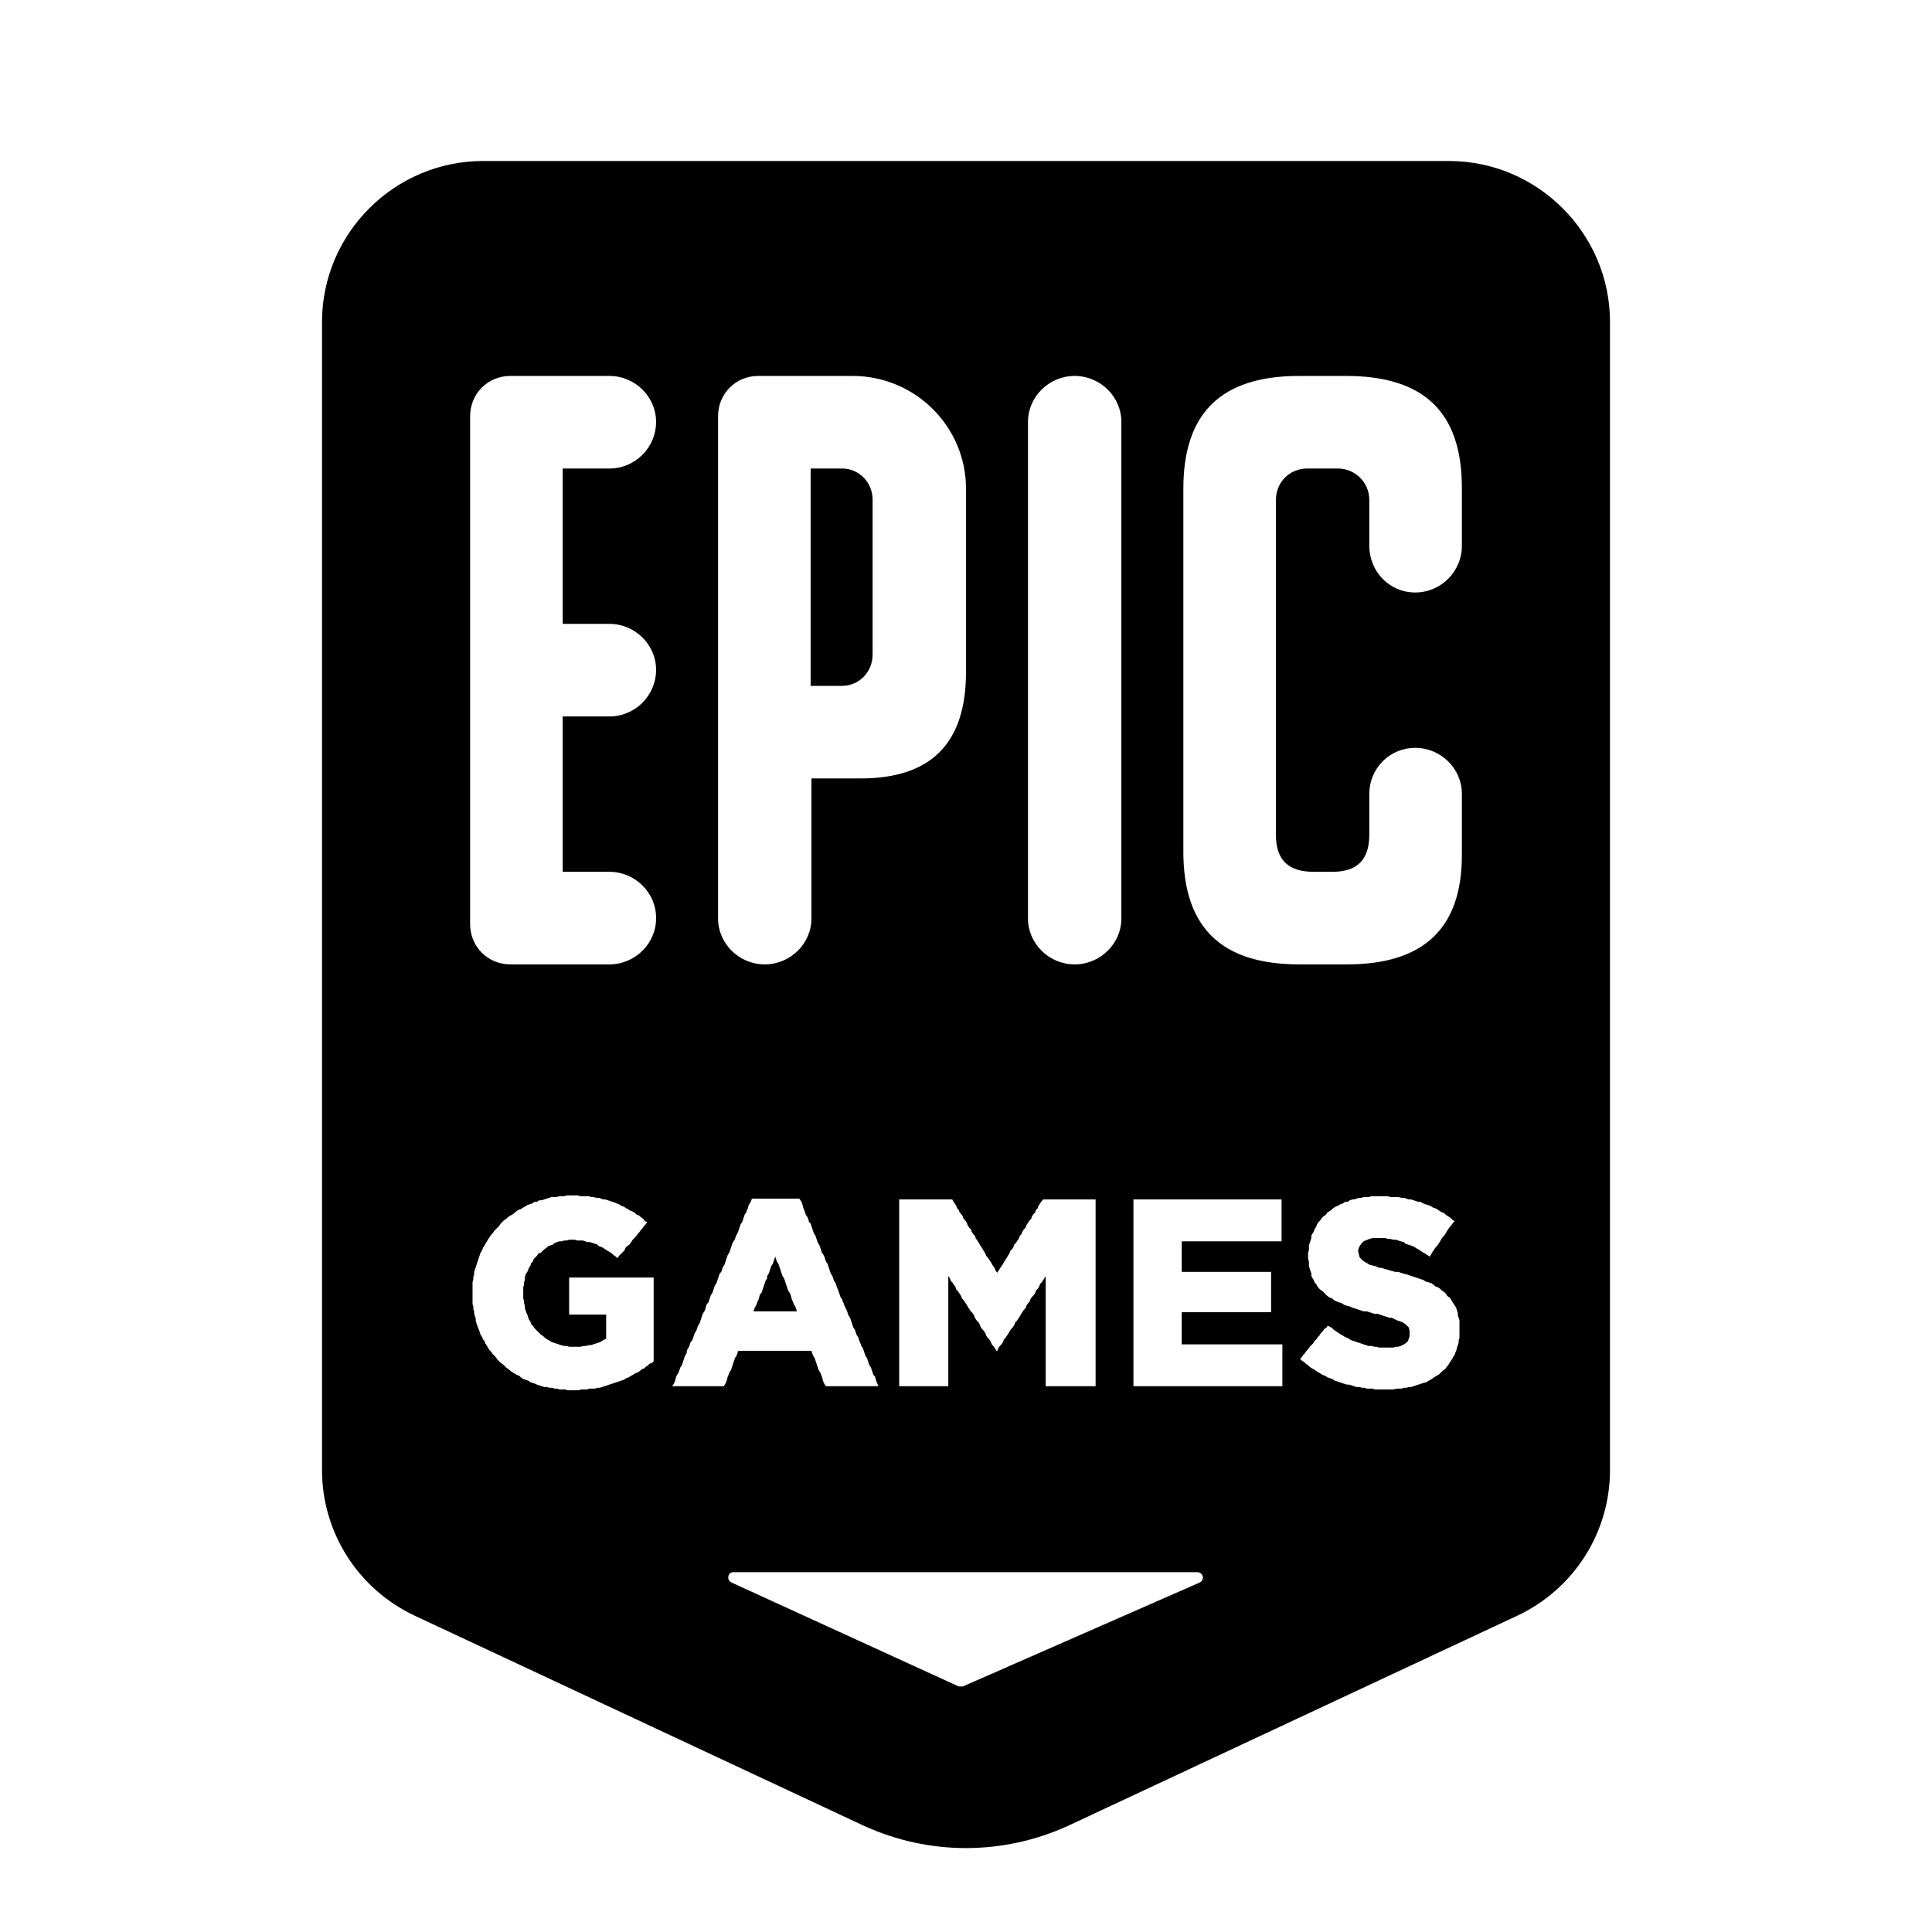
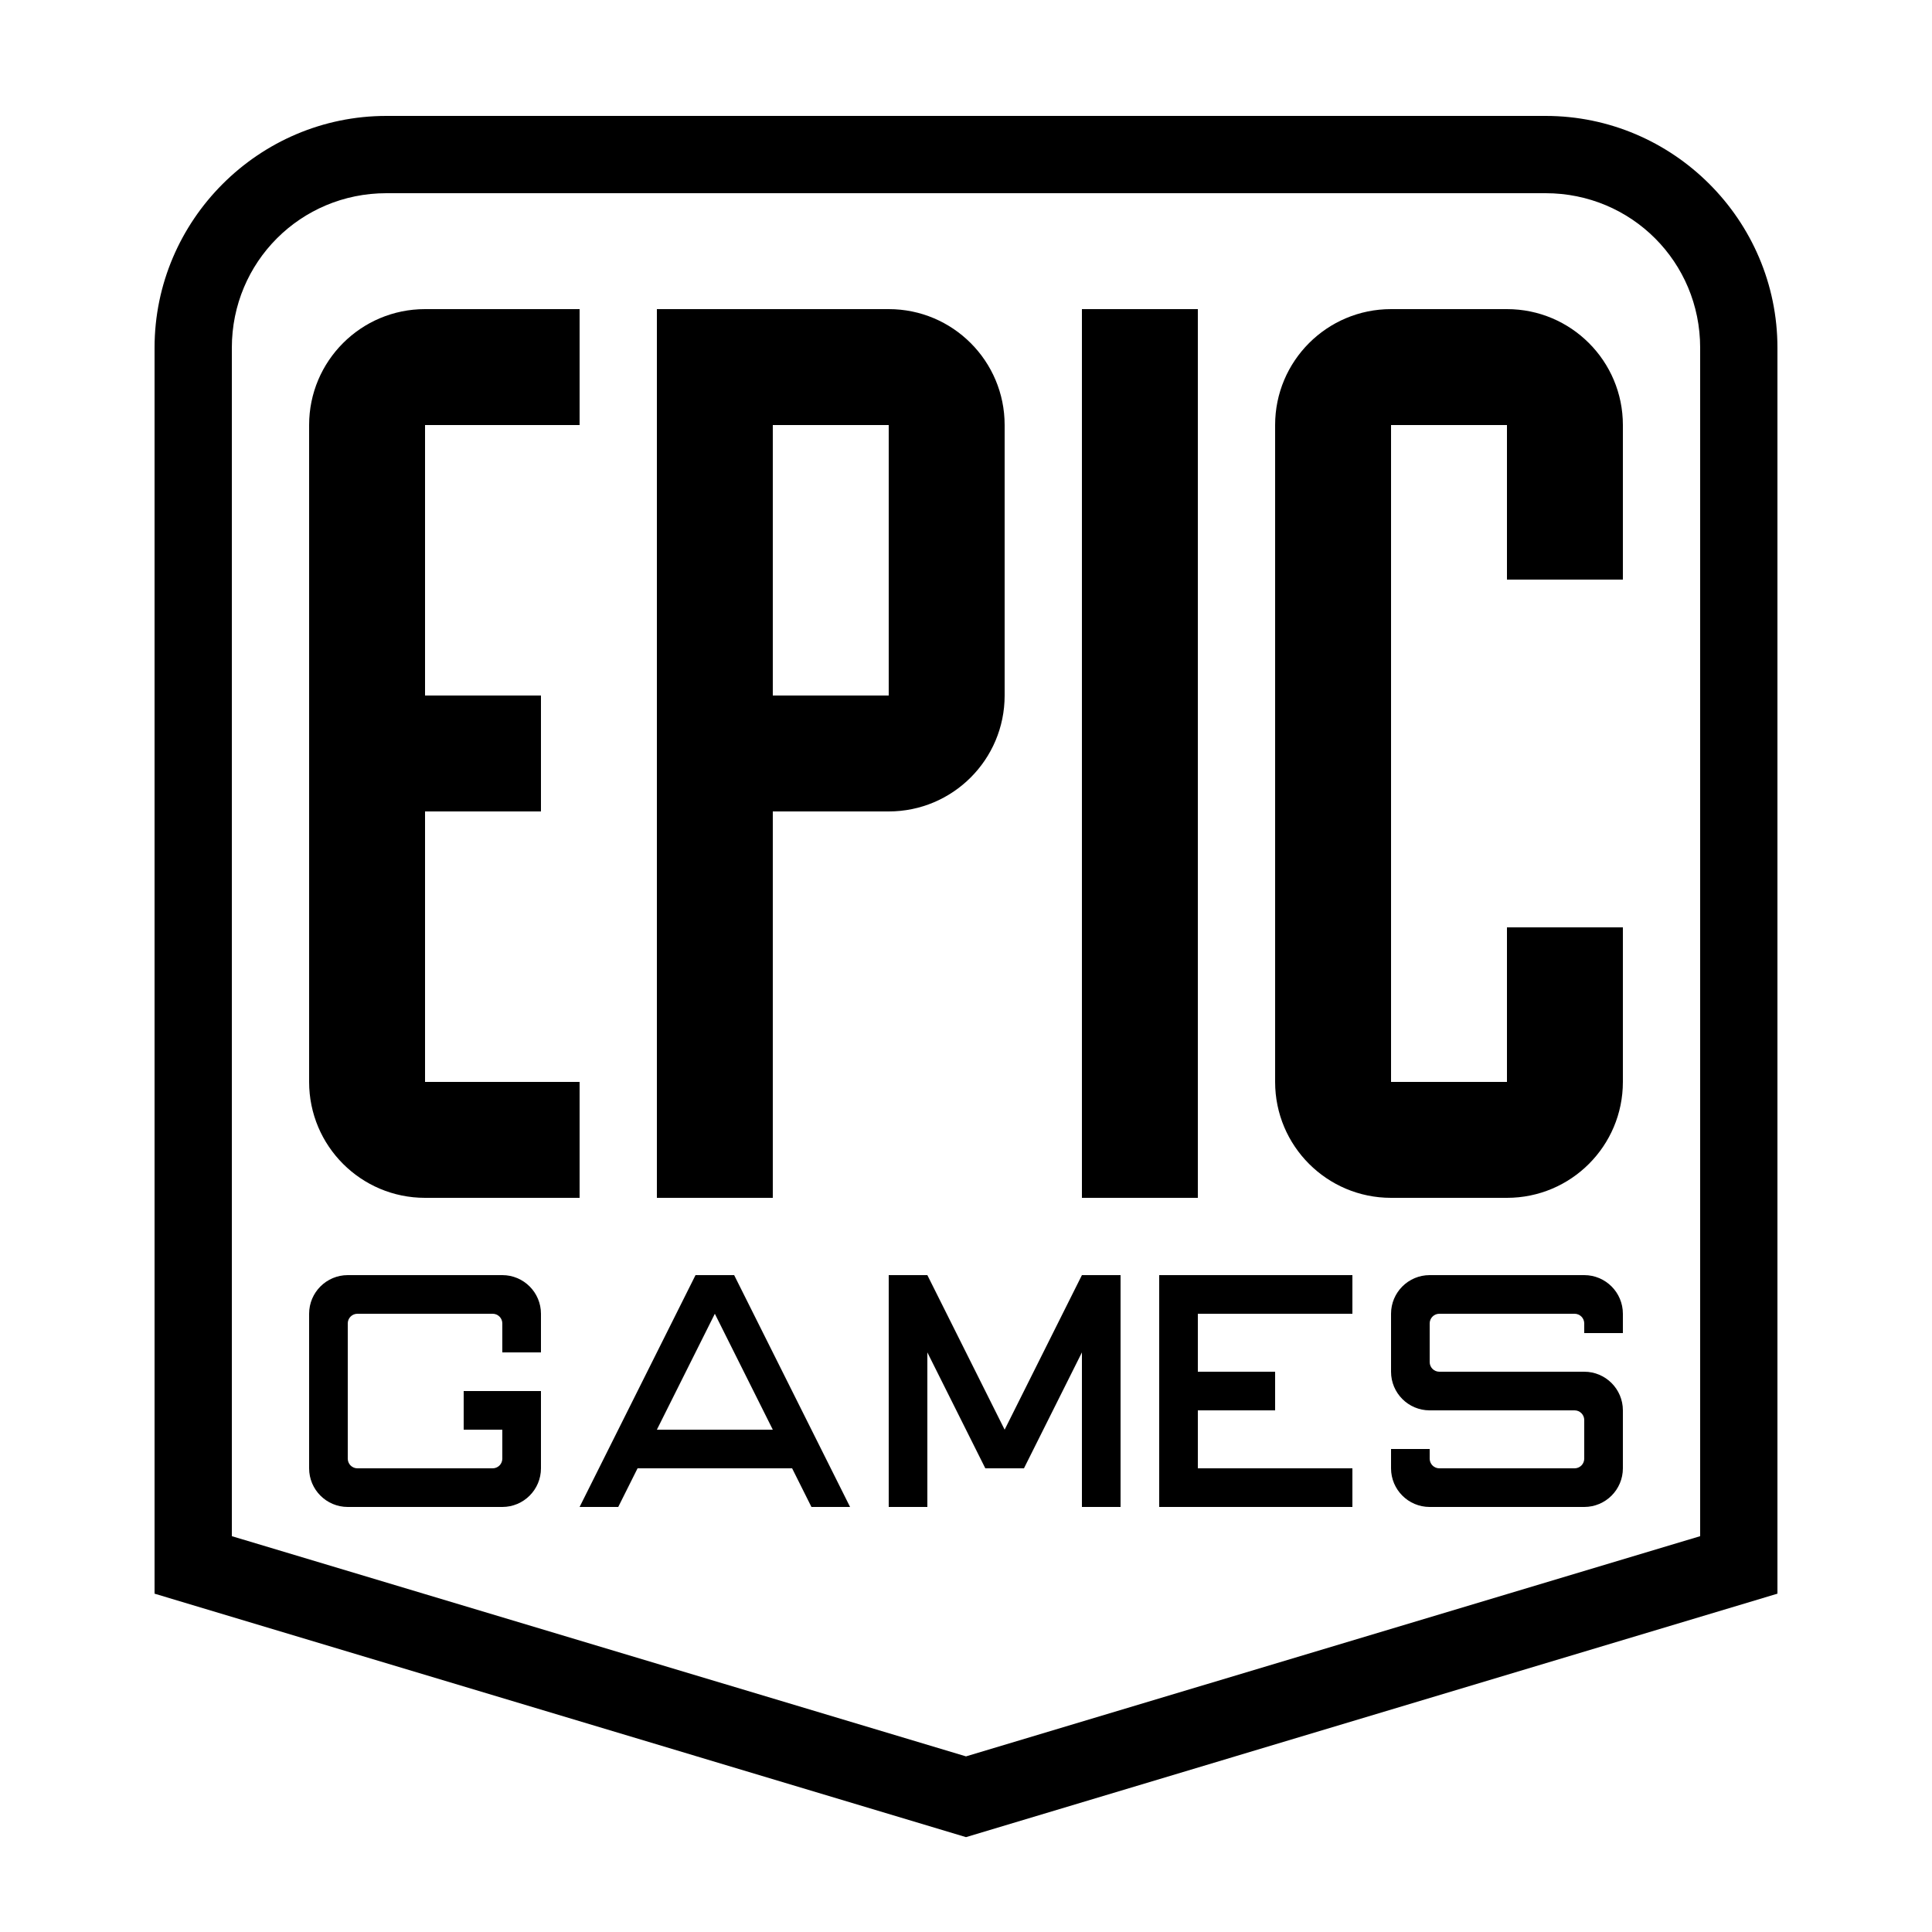
- <svg xmlns="http://www.w3.org/2000/svg" x="0px" y="0px" width="16" height="16" viewBox="0 0 24 24">
-   <path d="M10.46,5.82h-0.39v2.7h0.39c0.21,0,0.38-0.17,0.38-0.39V6.21C10.84,5.99,10.67,5.82,10.46,5.82z M10.46,5.82h-0.39v2.7 h0.39c0.21,0,0.38-0.17,0.38-0.39V6.21C10.84,5.99,10.67,5.82,10.46,5.82z M9.89,16.26l-0.01-0.03L9.86,16.2l-0.01-0.03l-0.01-0.02 l-0.01-0.03l-0.01-0.04l-0.01-0.02l-0.02-0.03L9.78,16l-0.01-0.03l-0.01-0.03l-0.01-0.03l-0.01-0.03l-0.02-0.03l-0.01-0.03 L9.7,15.79l-0.01-0.03l-0.01-0.03L9.67,15.7l-0.02-0.03l-0.01-0.03l-0.01-0.03l-0.01,0.03l-0.01,0.03L9.6,15.7l-0.02,0.03 l-0.01,0.03l-0.01,0.03l-0.01,0.03l-0.02,0.03v0.03l-0.02,0.03L9.5,15.94l-0.01,0.03L9.48,16l-0.01,0.03l-0.01,0.03l-0.02,0.02 l-0.01,0.04l-0.01,0.03l-0.01,0.02L9.4,16.2l-0.02,0.04l-0.01,0.02l-0.01,0.03H9.9L9.89,16.26z M9.89,16.26l-0.01-0.03L9.86,16.2 l-0.01-0.03l-0.01-0.02l-0.01-0.03l-0.01-0.04l-0.01-0.02l-0.02-0.03L9.78,16l-0.01-0.03l-0.01-0.03l-0.01-0.03l-0.01-0.03 l-0.02-0.03l-0.01-0.03L9.7,15.79l-0.01-0.03l-0.01-0.03L9.67,15.7l-0.02-0.03l-0.01-0.03l-0.01-0.03l-0.01,0.03l-0.01,0.03 L9.6,15.7l-0.02,0.03l-0.01,0.03l-0.01,0.03l-0.01,0.03l-0.02,0.03v0.03l-0.02,0.03L9.5,15.94l-0.01,0.03L9.48,16l-0.01,0.03 l-0.01,0.03l-0.02,0.02l-0.01,0.04l-0.01,0.03l-0.01,0.02L9.4,16.2l-0.02,0.04l-0.01,0.02l-0.01,0.03H9.9L9.89,16.26z M18,2H6 C4.9,2,4,2.9,4,4v14.26c0,0.78,0.45,1.48,1.15,1.81l5.58,2.61c0.81,0.37,1.73,0.37,2.54,0l5.58-2.61c0.7-0.33,1.15-1.03,1.15-1.81 V4C20,2.9,19.1,2,18,2z M12.77,5.24c0-0.31,0.26-0.57,0.58-0.57c0.32,0,0.58,0.26,0.58,0.57v6.17c0,0.31-0.26,0.57-0.58,0.57 c-0.32,0-0.58-0.26-0.58-0.57V5.24z M12.02,15.22l0.02,0.03l0.02,0.02l0.01,0.03l0.02,0.03l0.02,0.02l0.01,0.03l0.02,0.03 l0.02,0.03l0.01,0.02l0.02,0.03l0.02,0.03l0.01,0.02l0.02,0.03l0.01,0.03l0.02,0.02l0.02,0.03l0.02,0.03l0.01,0.02l0.02,0.03 l0.02,0.03l0.01,0.03l0.02,0.02l0.01-0.02l0.02-0.03l0.02-0.03l0.02-0.03l0.01-0.02l0.02-0.03l0.02-0.03l0.01-0.02l0.02-0.03 l0.01-0.03l0.02-0.02l0.02-0.03l0.01-0.03l0.02-0.02l0.02-0.03l0.02-0.03l0.01-0.03l0.02-0.02l0.01-0.03l0.02-0.03l0.02-0.02 l0.01-0.03l0.02-0.03l0.02-0.03l0.02-0.02l0.01-0.03l0.02-0.03l0.02-0.02l0.01-0.03l0.02-0.02l0.01-0.03l0.02-0.03l0.02-0.03 l0.02-0.02h0.65v2.32h-0.62v-1.37l-0.01,0.02l-0.02,0.03l-0.02,0.03l-0.02,0.02l-0.01,0.03l-0.02,0.03l-0.02,0.02l-0.01,0.03 l-0.02,0.03l-0.02,0.02l-0.02,0.03l-0.01,0.03l-0.02,0.02l-0.02,0.03l-0.01,0.03l-0.02,0.02L12.7,16.3l-0.02,0.03l-0.01,0.02 l-0.02,0.03l-0.02,0.03l-0.02,0.02l-0.01,0.03l-0.02,0.03l-0.02,0.02l-0.02,0.03l-0.01,0.02l-0.02,0.03l-0.02,0.03l-0.02,0.02 l-0.01,0.03l-0.02,0.03l-0.02,0.02l-0.02,0.03l-0.01,0.03h-0.01l-0.02-0.03l-0.02-0.03l-0.02-0.02l-0.01-0.03l-0.02-0.03 l-0.02-0.02l-0.02-0.03l-0.01-0.03l-0.02-0.03l-0.02-0.02l-0.02-0.03l-0.01-0.03l-0.02-0.03l-0.02-0.02l-0.02-0.03l-0.01-0.03 l-0.02-0.03l-0.02-0.02l-0.02-0.03l-0.02-0.03l-0.01-0.02l-0.02-0.03l-0.02-0.03l-0.02-0.02l-0.01-0.03l-0.02-0.03l-0.02-0.03 l-0.02-0.02l-0.01-0.03l-0.02-0.03l-0.02-0.03l-0.02-0.02l-0.01-0.03l-0.02-0.03v1.37h-0.61V14.9h0.66l0.01,0.02l0.02,0.03 l0.02,0.03l0.01,0.03l0.02,0.02l0.01,0.03l0.02,0.02l0.02,0.03l0.01,0.03l0.02,0.02l0.02,0.03L12.02,15.22z M8.92,5.17 c0-0.28,0.22-0.5,0.5-0.5h1.17c0.78,0,1.41,0.63,1.41,1.4v2.28c0,0.88-0.43,1.32-1.31,1.32h-0.61v1.74c0,0.31-0.26,0.57-0.58,0.57 s-0.58-0.26-0.58-0.57V5.17z M8.12,16.91L8.1,16.93l-0.03,0.01l-0.02,0.02l-0.03,0.02L8,17l-0.03,0.01l-0.02,0.02l-0.03,0.02 l-0.03,0.01l-0.03,0.02l-0.02,0.01l-0.03,0.02l-0.03,0.01l-0.03,0.02l-0.03,0.01l-0.03,0.01l-0.03,0.01l-0.03,0.01L7.6,17.19 L7.57,17.2l-0.03,0.01l-0.03,0.01l-0.03,0.01l-0.03,0.01H7.42l-0.03,0.01H7.32l-0.03,0.01H7.22l-0.03,0.01H7.05l-0.03-0.01H6.95 l-0.03-0.01H6.89l-0.03-0.01H6.82L6.8,17.23H6.76l-0.03-0.01L6.7,17.21L6.67,17.2l-0.02-0.01l-0.03-0.01l-0.03-0.01l-0.03-0.02 l-0.03-0.01L6.5,17.13l-0.03-0.02l-0.02-0.02l-0.03-0.01l-0.03-0.02l-0.02-0.01l-0.03-0.02l-0.02-0.02l-0.03-0.02l-0.02-0.02 l-0.02-0.02l-0.03-0.02L6.2,16.91l-0.02-0.02l-0.02-0.03l-0.02-0.02l-0.02-0.02L6.1,16.79l-0.02-0.02l-0.02-0.03l-0.01-0.02 l-0.02-0.03l-0.01-0.03L6,16.64l-0.01-0.03l-0.02-0.03l-0.01-0.03l-0.01-0.03L5.94,16.5l-0.01-0.03l-0.01-0.03l-0.01-0.03v-0.03 L5.9,16.35l-0.01-0.03v-0.03l-0.01-0.03v-0.03L5.87,16.2v-0.27l0.01-0.04v-0.03l0.01-0.03V15.8l0.01-0.03l0.01-0.03l0.01-0.03 l0.01-0.03l0.01-0.03l0.01-0.03l0.01-0.03l0.01-0.03l0.02-0.03L6,15.5l0.02-0.03l0.01-0.02l0.02-0.03l0.01-0.02l0.02-0.03 l0.02-0.03l0.02-0.02l0.02-0.03l0.02-0.02l0.02-0.02l0.02-0.02l0.02-0.03l0.04-0.04l0.03-0.02l0.02-0.02l0.03-0.02l0.02-0.01 l0.03-0.02l0.02-0.02l0.03-0.02l0.03-0.01L6.5,15l0.02-0.01l0.03-0.02l0.03-0.01l0.03-0.01l0.03-0.02h0.03l0.03-0.02h0.03 l0.03-0.01l0.03-0.01l0.03-0.01l0.03-0.01h0.06l0.04-0.01h0.06l0.03-0.01h0.14l0.03,0.01h0.1l0.04,0.01h0.02l0.04,0.01h0.03 l0.03,0.01l0.02,0.01h0.03l0.03,0.01l0.03,0.01l0.03,0.01l0.03,0.01l0.02,0.01l0.03,0.01l0.03,0.02l0.03,0.01l0.03,0.02l0.02,0.01 l0.03,0.02l0.03,0.01l0.03,0.02l0.02,0.02l0.03,0.01l0.02,0.02l0.03,0.02l0.02,0.03l0.03,0.01l-0.02,0.03L8,15.23l-0.02,0.03 l-0.02,0.02l-0.02,0.03l-0.02,0.02L7.9,15.36l-0.02,0.02L7.86,15.4l-0.02,0.03l-0.02,0.03l-0.03,0.02L7.77,15.5l-0.01,0.03 L7.69,15.6l-0.02,0.03l-0.02-0.02l-0.03-0.02L7.6,15.57l-0.03-0.02l-0.02-0.01l-0.03-0.02L7.49,15.5l-0.02-0.01l-0.03-0.01 l-0.02-0.02l-0.03-0.01l-0.03-0.01l-0.03-0.01H7.3l-0.03-0.01l-0.03-0.01H7.17L7.14,15.4H7.07l-0.03,0.01H7.01l-0.03,0.01H6.95 l-0.03,0.01l-0.03,0.01l-0.02,0.02l-0.03,0.01l-0.03,0.01L6.79,15.5l-0.03,0.02l-0.04,0.04l-0.03,0.01L6.67,15.6l-0.02,0.02 l-0.02,0.02l-0.01,0.03L6.6,15.69l-0.01,0.03l-0.02,0.03l-0.01,0.03L6.55,15.8l-0.02,0.03l-0.01,0.04v0.03l-0.01,0.03v0.03 L6.5,15.99v0.14l0.01,0.03v0.03l0.01,0.03v0.03l0.01,0.03l0.01,0.03l0.01,0.02l0.02,0.06l0.02,0.03l0.01,0.03l0.02,0.02l0.02,0.03 l0.08,0.08l0.03,0.02l0.02,0.02l0.03,0.02l0.02,0.01l0.03,0.02l0.03,0.01l0.03,0.01l0.03,0.01l0.03,0.01l0.04,0.01h0.03l0.03,0.01 h0.14l0.04-0.01h0.03l0.03-0.01h0.03l0.03-0.01l0.03-0.01l0.03-0.01l0.03-0.01l0.03-0.02l0.02-0.01l0.02-0.01v-0.3H7.07v-0.46h1.05 V16.91z M7.57,7.75c0.32,0,0.58,0.26,0.58,0.57c0,0.32-0.26,0.58-0.58,0.58H6.99v1.93h0.58c0.32,0,0.58,0.26,0.58,0.57v0.01 c0,0.31-0.26,0.57-0.58,0.57H6.34c-0.28,0-0.5-0.22-0.5-0.5V5.17c0-0.28,0.22-0.5,0.5-0.5h1.23c0.32,0,0.58,0.26,0.58,0.57 c0,0.32-0.26,0.58-0.58,0.58H6.99v1.93H7.57z M9.03,17.14l-0.01,0.03l-0.01,0.02l-0.02,0.03H8.35l0.02-0.03l0.01-0.02l0.01-0.03 L8.4,17.1l0.01-0.02l0.02-0.03l0.01-0.03l0.01-0.03l0.02-0.03l0.01-0.03l0.01-0.03l0.01-0.03l0.01-0.03l0.02-0.03v-0.02l0.01-0.03 l0.02-0.03l0.01-0.03l0.01-0.03l0.02-0.02l0.01-0.03l0.01-0.03l0.01-0.03l0.02-0.03l0.01-0.03l0.01-0.03l0.02-0.03l0.01-0.03 l0.01-0.03l0.01-0.03l0.01-0.03l0.02-0.03l0.01-0.02l0.01-0.04l0.01-0.03l0.02-0.02l0.01-0.03l0.01-0.03l0.01-0.03l0.02-0.03 l0.01-0.03L8.87,16l0.01-0.03l0.02-0.03l0.01-0.03l0.01-0.03l0.01-0.03l0.01-0.03l0.02-0.02l0.01-0.03l0.01-0.03L9,15.71l0.01-0.03 l0.01-0.03l0.01-0.03l0.01-0.03l0.02-0.03l0.01-0.03l0.01-0.03l0.01-0.03l0.01-0.03l0.02-0.03l0.01-0.02l0.01-0.03l0.02-0.04 l0.01-0.02l0.01-0.03l0.01-0.03l0.01-0.03l0.02-0.03l0.01-0.03l0.01-0.03l0.01-0.03l0.02-0.03l0.01-0.03l0.01-0.02l0.01-0.04 l0.02-0.03l0.01-0.02l0.01-0.03h0.59l0.02,0.03l0.01,0.02l0.01,0.03l0.01,0.04l0.01,0.02L10,15.06l0.01,0.03l0.02,0.03l0.01,0.02 l0.01,0.04l0.02,0.02l0.01,0.03l0.01,0.03l0.01,0.03l0.01,0.03l0.02,0.03l0.01,0.03l0.01,0.03l0.01,0.03l0.02,0.03l0.01,0.03 l0.01,0.03l0.01,0.03l0.02,0.03l0.01,0.02l0.01,0.03l0.01,0.03l0.02,0.03l0.01,0.03l0.01,0.03l0.01,0.03l0.01,0.03l0.02,0.03 l0.01,0.03l0.01,0.03l0.02,0.03l0.01,0.03L10.4,16l0.01,0.02l0.01,0.03l0.01,0.03l0.01,0.03l0.02,0.03l0.01,0.03l0.01,0.02 l0.01,0.03l0.02,0.04l0.01,0.02l0.01,0.03l0.01,0.03l0.02,0.03l0.01,0.03l0.01,0.03l0.01,0.03l0.01,0.03l0.02,0.03l0.01,0.03 l0.01,0.03l0.02,0.03l0.01,0.03l0.01,0.03l0.01,0.02l0.01,0.03l0.02,0.03l0.01,0.03l0.01,0.03l0.01,0.03l0.02,0.03l0.01,0.03 l0.01,0.03l0.01,0.03l0.02,0.03l0.01,0.03l0.01,0.03l0.01,0.03l0.02,0.02l0.01,0.04l0.01,0.03l0.01,0.02l0.01,0.03h-0.65 l-0.02-0.03l-0.01-0.02l-0.01-0.03l-0.01-0.04l-0.01-0.02l-0.01-0.03l-0.02-0.03l-0.01-0.03l-0.01-0.03l-0.01-0.03l-0.01-0.03 l-0.01-0.03l-0.02-0.03l-0.01-0.03l-0.01-0.03H9.17l-0.01,0.03l-0.01,0.03l-0.02,0.03L9.12,16.9l-0.01,0.03L9.1,16.96l-0.01,0.03 l-0.01,0.03l-0.02,0.03l-0.01,0.03L9.04,17.1L9.03,17.14z M14.9,19.66l-2.94,1.29h-0.05l-2.82-1.29c-0.07-0.03-0.05-0.13,0.02-0.13 h5.76C14.95,19.53,14.97,19.63,14.9,19.66z M15.93,17.22h-1.85V14.9h1.84v0.52h-1.24v0.38h1.11v0.5h-1.11v0.4h1.25V17.22z M18.13,16.62l-0.01,0.03v0.03l-0.01,0.03l-0.01,0.03l-0.01,0.04l-0.01,0.02l-0.01,0.03l-0.02,0.03l-0.01,0.02l-0.02,0.03L18,16.94 l-0.01,0.02l-0.02,0.02l-0.02,0.03l-0.02,0.01l-0.03,0.03l-0.02,0.02l-0.03,0.02l-0.02,0.01l-0.03,0.02l-0.03,0.02l-0.02,0.01 l-0.03,0.02l-0.04,0.01l-0.03,0.01l-0.03,0.01l-0.03,0.01l-0.03,0.01l-0.03,0.01H17.5l-0.03,0.01h-0.03l-0.03,0.01h-0.06 l-0.04,0.01h-0.23l-0.03-0.01h-0.07l-0.03-0.01h-0.03l-0.03-0.01h-0.04l-0.03-0.01l-0.03-0.01l-0.03-0.01h-0.03l-0.03-0.01 l-0.03-0.01l-0.03-0.01l-0.03-0.01l-0.03-0.01l-0.03-0.02l-0.03-0.01l-0.03-0.01l-0.03-0.02l-0.03-0.01l-0.03-0.02l-0.02-0.01 l-0.03-0.02l-0.03-0.02L16.3,17l-0.03-0.02l-0.02-0.02l-0.03-0.02l-0.02-0.02l-0.03-0.02l-0.02-0.02l0.02-0.02l0.02-0.03l0.02-0.02 l0.02-0.03l0.02-0.02l0.02-0.03l0.02-0.02l0.02-0.02l0.02-0.03l0.02-0.02l0.02-0.03l0.02-0.02l0.02-0.03l0.02-0.02l0.02-0.03 l0.03-0.02l0.01-0.02l0.03,0.01l0.03,0.02l0.02,0.02l0.03,0.02l0.03,0.02l0.03,0.02l0.02,0.01l0.03,0.02l0.03,0.01l0.03,0.02 l0.02,0.01l0.03,0.01l0.03,0.01l0.03,0.01l0.03,0.01l0.03,0.01l0.03,0.01L17,16.72h0.04l0.03,0.01h0.03l0.03,0.01h0.18l0.03-0.01 h0.03l0.03-0.01l0.02-0.01l0.02-0.01l0.03-0.02l0.02-0.02l0.01-0.03l0.01-0.03v-0.07l-0.01-0.04l-0.04-0.04l-0.03-0.02l-0.02-0.01 l-0.03-0.01l-0.03-0.01l-0.04-0.02l-0.02-0.01h-0.03l-0.03-0.01l-0.03-0.01l-0.03-0.01l-0.03-0.01l-0.03-0.01h-0.04l-0.03-0.01 l-0.03-0.01l-0.03-0.01h-0.04l-0.03-0.01l-0.03-0.01l-0.03-0.01l-0.03-0.01l-0.03-0.01l-0.02-0.01l-0.04-0.01l-0.03-0.01 l-0.03-0.02l-0.03-0.01l-0.03-0.01l-0.04-0.02l-0.02-0.02l-0.03-0.01l-0.03-0.02l-0.06-0.06l-0.03-0.02L16.38,16l-0.02-0.03 l-0.01-0.02l-0.02-0.02l-0.01-0.03l-0.02-0.03l-0.01-0.02v-0.03l-0.01-0.03l-0.01-0.03l-0.01-0.03v-0.06l-0.01-0.03v-0.08 l0.01-0.03v-0.06l0.01-0.03l0.01-0.03l0.01-0.03v-0.03l0.01-0.02l0.02-0.03l0.01-0.03l0.02-0.03l0.01-0.03l0.02-0.03l0.02-0.02 l0.02-0.03l0.02-0.02l0.03-0.02l0.02-0.03l0.02-0.01l0.03-0.02l0.02-0.02l0.03-0.02l0.03-0.01l0.03-0.02l0.03-0.01l0.03-0.02h0.03 l0.03-0.02l0.03-0.01h0.02l0.03-0.01l0.03-0.01h0.03l0.03-0.01H17l0.04-0.01h0.2l0.03,0.01h0.1l0.04,0.01h0.03l0.03,0.01l0.03,0.01 h0.03l0.03,0.01l0.03,0.01l0.03,0.01h0.03l0.03,0.02l0.03,0.01l0.03,0.01l0.03,0.01L17.8,15l0.03,0.01l0.02,0.01l0.03,0.02 l0.03,0.02l0.03,0.01l0.02,0.02l0.03,0.02l0.03,0.02l0.02,0.02l0.03,0.02l-0.02,0.02l-0.02,0.03l-0.02,0.02l-0.02,0.03l-0.02,0.03 l-0.01,0.02l-0.02,0.03l-0.02,0.02L17.9,15.4l-0.01,0.02l-0.02,0.03l-0.02,0.03l-0.02,0.02l-0.02,0.03l-0.02,0.03l-0.01,0.02 l-0.02,0.03l-0.03-0.02l-0.03-0.02l-0.02-0.01l-0.03-0.02l-0.03-0.02l-0.02-0.01l-0.03-0.02l-0.02-0.01l-0.03-0.01l-0.03-0.01 l-0.03-0.01l-0.02-0.02l-0.04-0.01l-0.03-0.01l-0.03-0.01h-0.03l-0.04-0.01h-0.03l-0.03-0.01h-0.16l-0.04,0.01l-0.02,0.01 l-0.03,0.01l-0.02,0.01l-0.03,0.03l-0.02,0.03l-0.01,0.02l-0.01,0.04l0.01,0.04l0.01,0.04l0.02,0.02l0.02,0.02l0.03,0.02l0.02,0.01 l0.03,0.02l0.04,0.01l0.04,0.01l0.02,0.01l0.03,0.01h0.03l0.02,0.01l0.04,0.01l0.03,0.01l0.04,0.01l0.03,0.01h0.04l0.03,0.01 l0.03,0.01l0.04,0.01l0.06,0.02l0.03,0.01l0.03,0.01l0.03,0.01l0.03,0.01l0.03,0.01l0.03,0.02l0.04,0.01l0.03,0.01l0.03,0.02 l0.02,0.02l0.03,0.01l0.03,0.02l0.02,0.02l0.03,0.02l0.02,0.02l0.02,0.03l0.03,0.02l0.02,0.03l0.01,0.02l0.02,0.03l0.02,0.03 l0.01,0.02l0.01,0.03l0.01,0.03v0.03l0.01,0.03l0.01,0.03V16.62z M18.16,6.78c0,0.32-0.26,0.58-0.58,0.58s-0.57-0.26-0.57-0.58 V6.21c0-0.22-0.18-0.39-0.39-0.39h-0.38c-0.22,0-0.39,0.17-0.39,0.39v4.16c0,0.31,0.15,0.46,0.47,0.46h0.23 c0.31,0,0.46-0.15,0.46-0.46V9.86c0-0.31,0.25-0.57,0.57-0.57s0.58,0.26,0.58,0.57v0.76c0,0.91-0.47,1.36-1.43,1.36h-0.59 c-0.97,0-1.44-0.46-1.44-1.4V6.07c0-0.94,0.47-1.4,1.44-1.4h0.58c0.97,0,1.44,0.45,1.44,1.39V6.78z M10.84,8.13V6.21 c0-0.22-0.17-0.39-0.38-0.39h-0.39v2.7h0.39C10.67,8.52,10.84,8.35,10.84,8.13z M9.9,16.29l-0.01-0.03l-0.01-0.03L9.86,16.2 l-0.01-0.03l-0.01-0.02l-0.01-0.03l-0.01-0.04l-0.01-0.02l-0.02-0.03L9.78,16l-0.01-0.03l-0.01-0.03l-0.01-0.03l-0.01-0.03 l-0.02-0.03l-0.01-0.03L9.7,15.79l-0.01-0.03l-0.01-0.03L9.67,15.7l-0.02-0.03l-0.01-0.03l-0.01-0.03l-0.01,0.03l-0.01,0.03 L9.6,15.7l-0.02,0.03l-0.01,0.03l-0.01,0.03l-0.01,0.03l-0.02,0.03v0.03l-0.02,0.03L9.5,15.94l-0.01,0.03L9.48,16l-0.01,0.03 l-0.01,0.03l-0.02,0.02l-0.01,0.04l-0.01,0.03l-0.01,0.02L9.4,16.2l-0.02,0.04l-0.01,0.02l-0.01,0.03H9.9z" />
+ <svg xmlns="http://www.w3.org/2000/svg" x="0px" y="0px" width="16" height="16" viewBox="0 0 50 50">
+   <path d="M 10 3 C 6.698 3 4 5.698 4 9 L 4 41.244 L 25 47.545 L 46 41.244 L 46 40.5 L 46 9 C 46 5.698 43.302 3 40 3 L 10 3 z M 10 5 L 40 5 C 42.22 5 44 6.78 44 9 L 44 39.756 L 25 45.455 L 6 39.756 L 6 9 C 6 6.78 7.78 5 10 5 z M 11 8 C 9.343 8 8 9.343 8 11 L 8 28 C 8 29.657 9.343 31 11 31 L 15 31 L 15 28 L 11 28 L 11 21 L 14 21 L 14 18 L 11 18 L 11 11 L 15 11 L 15 8 L 11 8 z M 17 8 L 17 31 L 20 31 L 20 21 L 23 21 C 24.657 21 26 19.657 26 18 L 26 11 C 26 9.343 24.657 8 23 8 L 17 8 z M 28 8 L 28 31 L 31 31 L 31 8 L 28 8 z M 36 8 C 34.343 8 33 9.343 33 11 L 33 28 C 33 29.657 34.343 31 36 31 L 39 31 C 40.657 31 42 29.657 42 28 L 42 24 L 39 24 L 39 28 L 36 28 L 36 11 L 39 11 L 39 15 L 42 15 L 42 11 C 42 9.343 40.657 8 39 8 L 36 8 z M 20 11 L 23 11 L 23 18 L 20 18 L 20 11 z M 9 33 C 8.448 33 8 33.448 8 34 L 8 38 C 8 38.552 8.448 39 9 39 L 13 39 C 13.552 39 14 38.552 14 38 L 14 36 L 12 36 L 12 37 L 13 37 L 13 37.75 C 13 37.888 12.888 38 12.75 38 L 9.25 38 C 9.112 38 9 37.888 9 37.75 L 9 34.25 C 9 34.112 9.112 34 9.25 34 L 12.75 34 C 12.888 34 13 34.112 13 34.25 L 13 35 L 14 35 L 14 34 C 14 33.448 13.552 33 13 33 L 9 33 z M 18 33 L 15 39 L 16 39 L 16.5 38 L 20.5 38 L 21 39 L 22 39 L 19 33 L 18 33 z M 23 33 L 23 39 L 24 39 L 24 35 L 25.5 38 L 26.5 38 L 28 35 L 28 39 L 29 39 L 29 33 L 28 33 L 26 37 L 24 33 L 23 33 z M 30 33 L 30 34 L 30 38 L 30 39 L 31 39 L 35 39 L 35 38 L 31 38 L 31 36.5 L 33 36.5 L 33 35.5 L 31 35.5 L 31 34 L 35 34 L 35 33 L 31 33 L 30 33 z M 37 33 C 36.448 33 36 33.448 36 34 L 36 35.5 C 36 36.052 36.448 36.5 37 36.5 L 40.75 36.5 C 40.888 36.5 41 36.612 41 36.75 L 41 37.75 C 41 37.888 40.888 38 40.75 38 L 37.25 38 C 37.112 38 37 37.888 37 37.75 L 37 37.5 L 36 37.5 L 36 38 C 36 38.552 36.448 39 37 39 L 41 39 C 41.552 39 42 38.552 42 38 L 42 36.5 C 42 35.948 41.552 35.5 41 35.5 L 37.25 35.5 C 37.112 35.5 37 35.388 37 35.25 L 37 34.25 C 37 34.112 37.112 34 37.25 34 L 40.75 34 C 40.888 34 41 34.112 41 34.25 L 41 34.5 L 42 34.5 L 42 34 C 42 33.448 41.552 33 41 33 L 37 33 z M 18.5 34 L 20 37 L 17 37 L 18.5 34 z" />
</svg>
